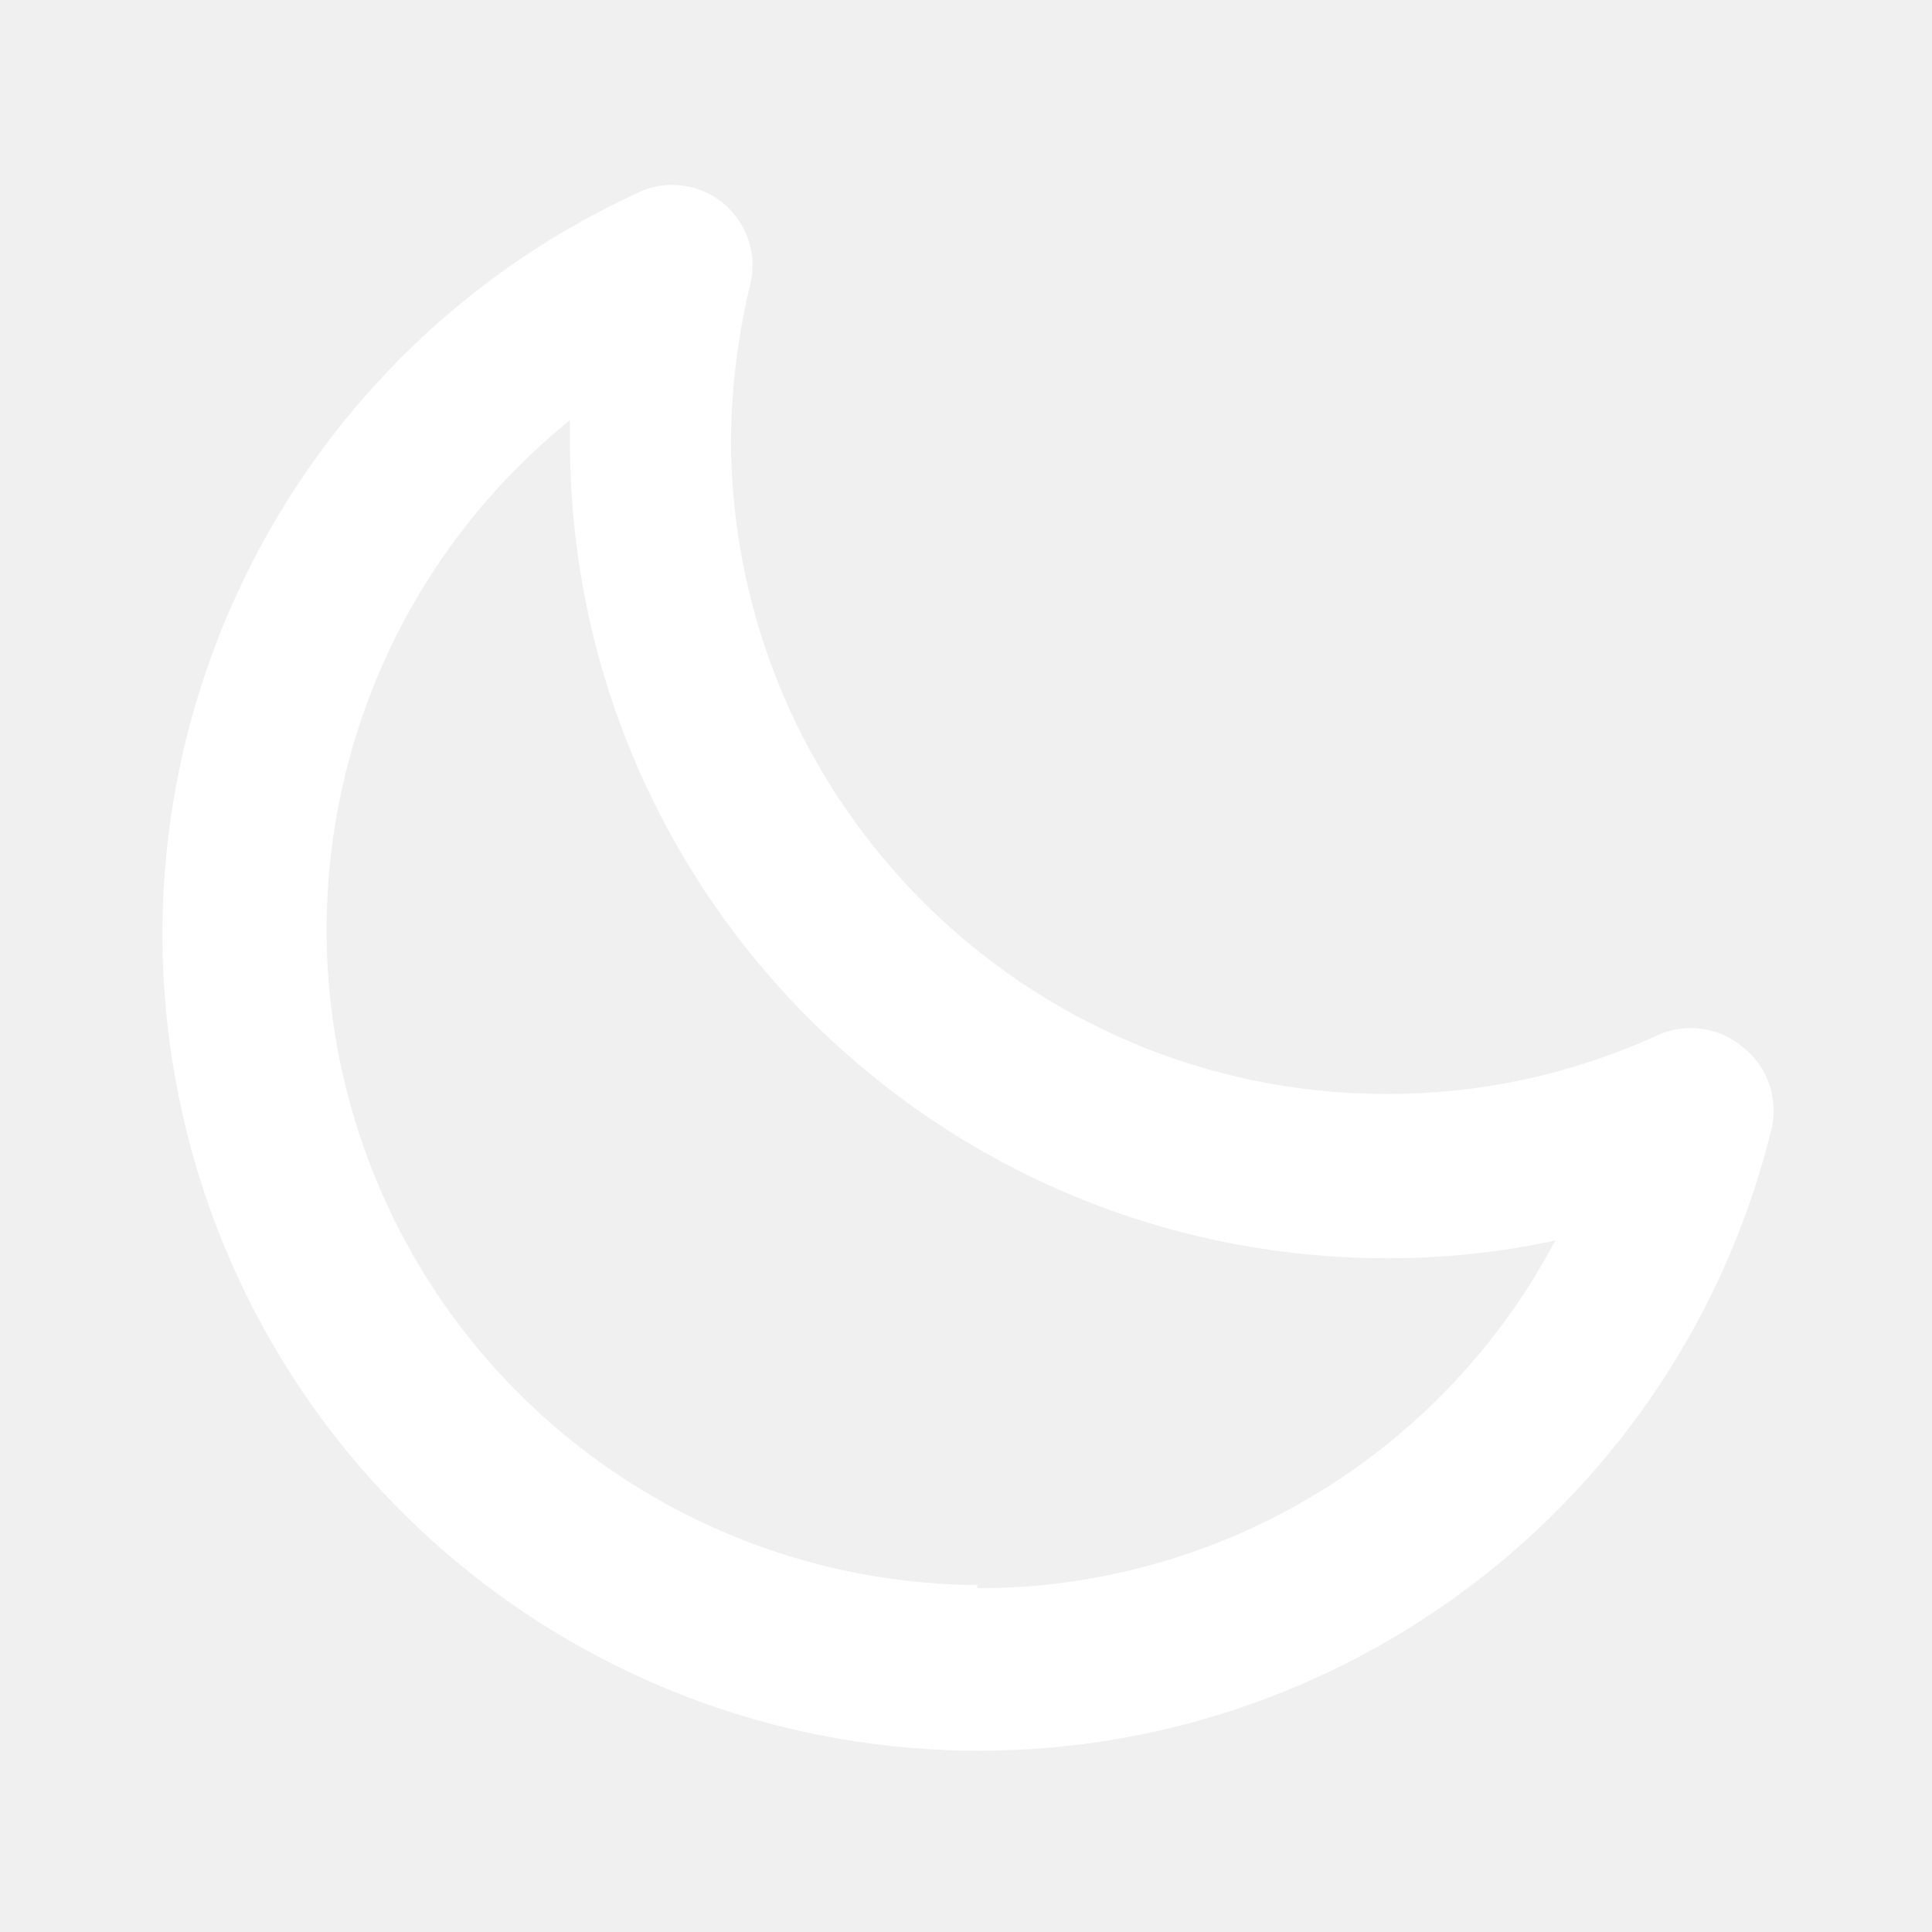
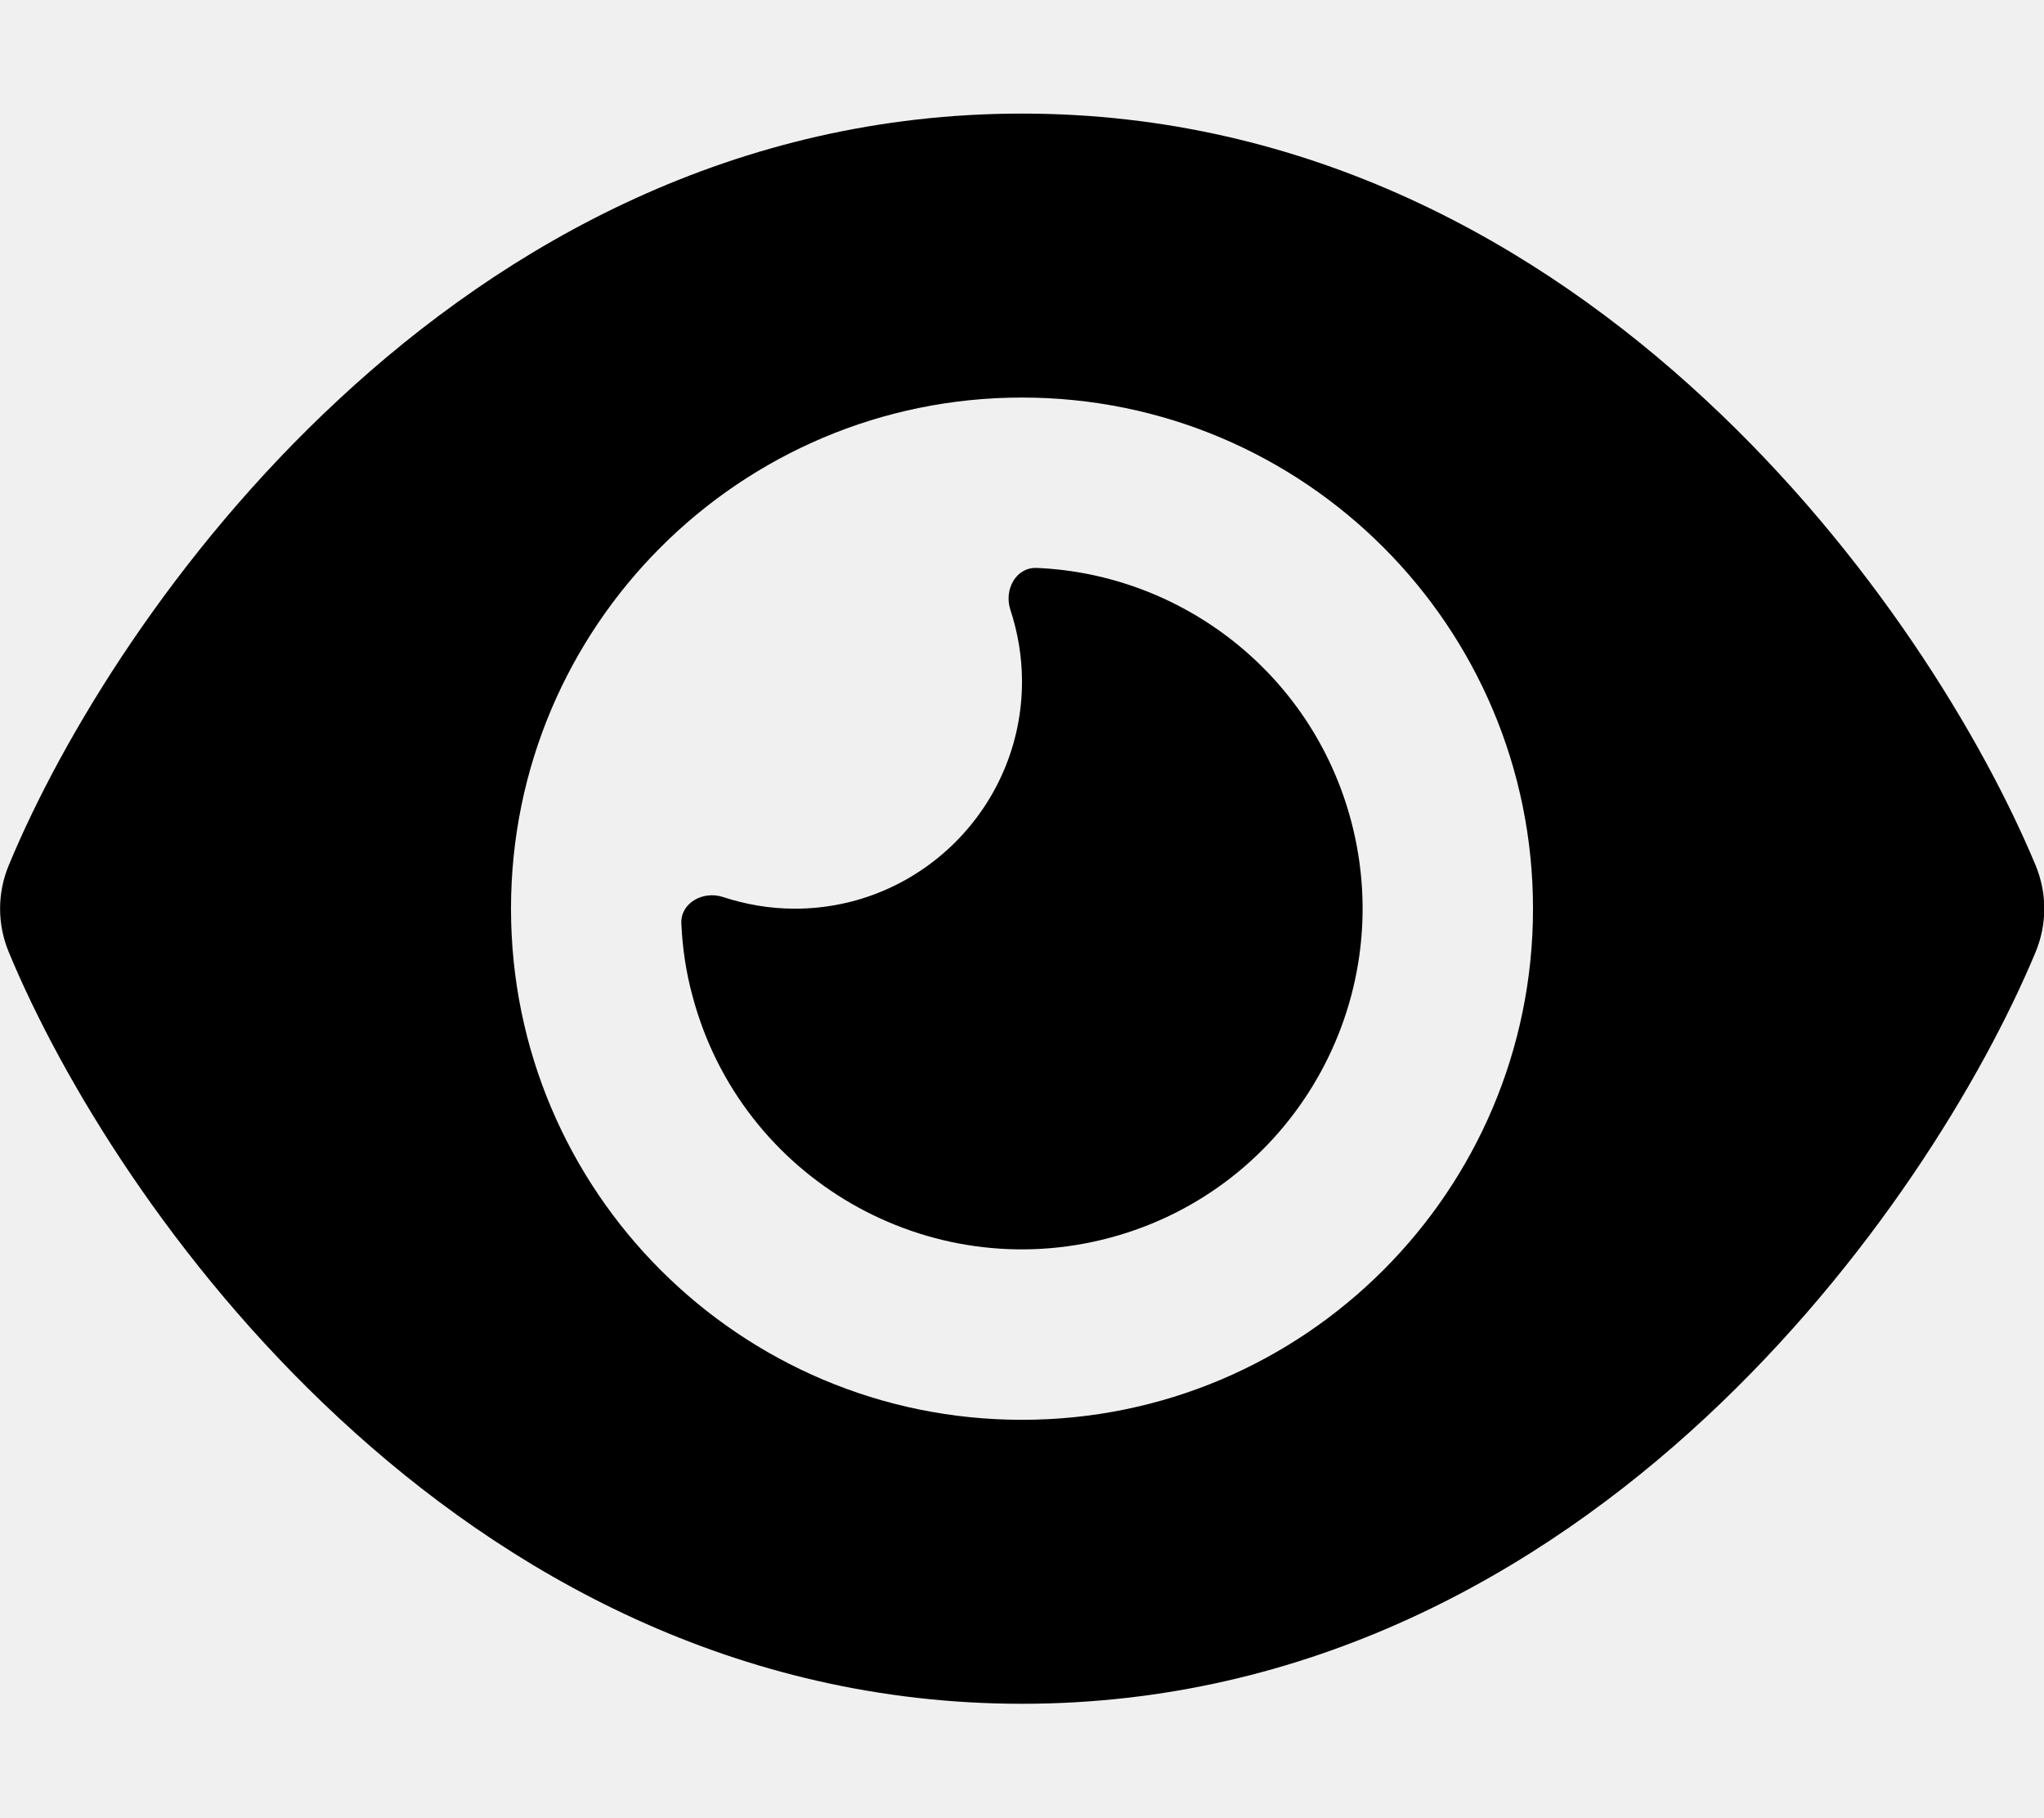
- <svg xmlns="http://www.w3.org/2000/svg" id="SvgjsSvg1135" width="288" height="288" version="1.1">
-   <defs id="SvgjsDefs1136" />
-   <g id="SvgjsG1137">
-     <svg viewBox="0 0 24 24" width="288" height="288">
-       <path d="M21.64,13a1,1,0,0,0-1.05-.14,8.05,8.05,0,0,1-3.37.73A8.15,8.15,0,0,1,9.08,5.49a8.59,8.59,0,0,1,.25-2A1,1,0,0,0,8,2.36,10.14,10.14,0,1,0,22,14.05,1,1,0,0,0,21.64,13Zm-9.5,6.69A8.14,8.14,0,0,1,7.08,5.22v.27A10.15,10.15,0,0,0,17.22,15.63a9.79,9.79,0,0,0,2.1-.22A8.11,8.11,0,0,1,12.14,19.73Z" fill="#ffffff" class="color000 svgShape" />
-     </svg>
-   </g>
+ <svg xmlns="http://www.w3.org/2000/svg" viewBox="0 0 576 512">
+   <path d="M288 32c-80.8 0-145.5 36.8-192.6 80.6C48.6 156 17.3 208 2.5 243.7c-3.3 7.9-3.3 16.7 0 24.6C17.3 304 48.6 356 95.4 399.4C142.5 443.2 207.2 480 288 480s145.5-36.8 192.6-80.6c46.8-43.5 78.1-95.4 93-131.1c3.3-7.9 3.3-16.7 0-24.6c-14.9-35.7-46.2-87.7-93-131.1C433.5 68.8 368.8 32 288 32zM144 256a144 144 0 1 1 288 0 144 144 0 1 1 -288 0zm144-64c0 35.3-28.7 64-64 64c-7.1 0-13.9-1.2-20.3-3.3c-5.5-1.8-11.9 1.6-11.7 7.4c.3 6.9 1.3 13.8 3.2 20.7c13.7 51.2 66.4 81.6 117.6 67.9s81.6-66.4 67.9-117.6c-11.1-41.5-47.8-69.4-88.6-71.1c-5.8-.2-9.2 6.1-7.4 11.7c2.1 6.4 3.3 13.2 3.3 20.3z" />
</svg>
